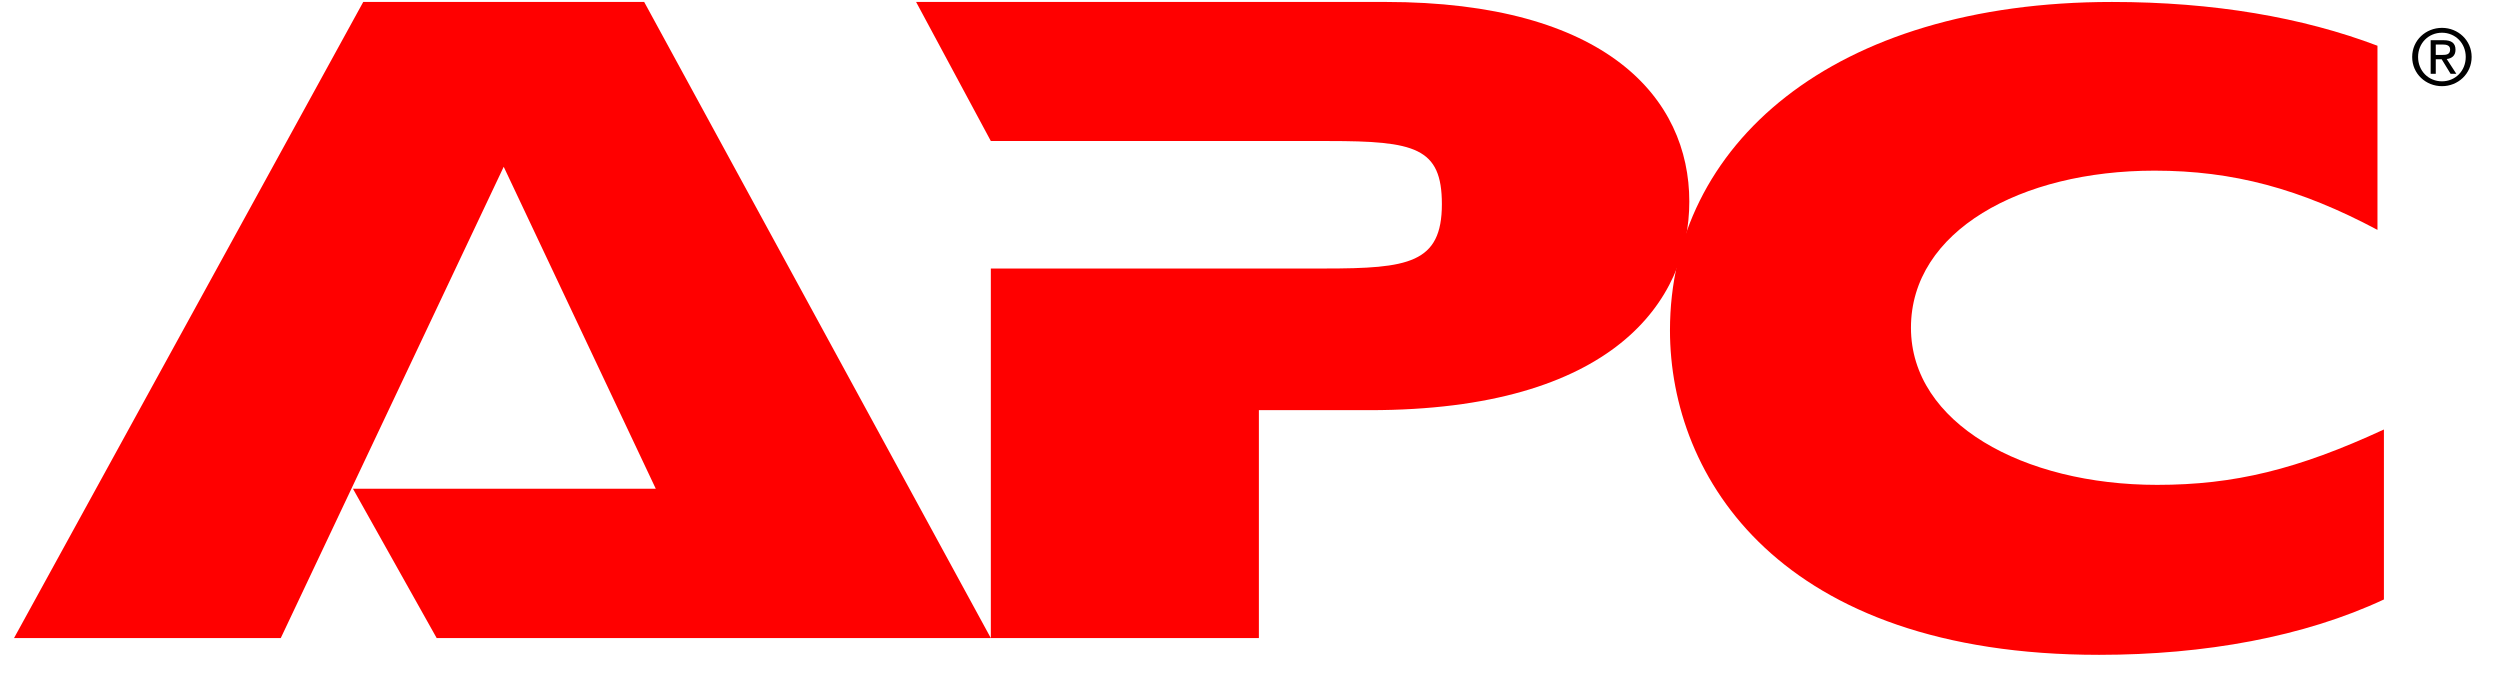
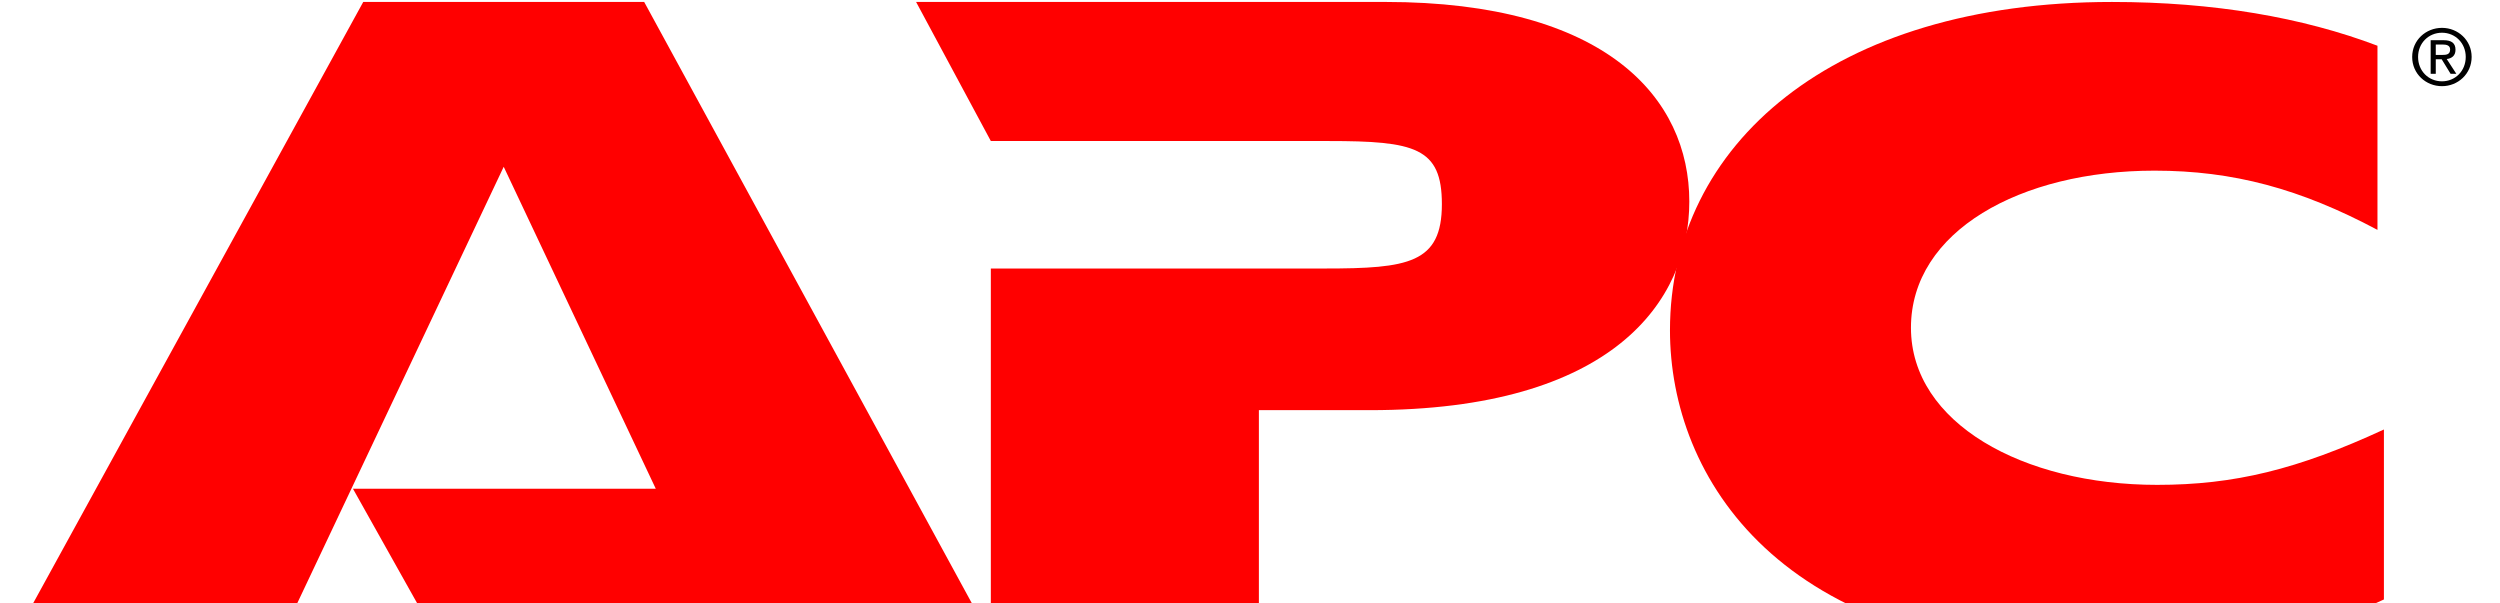
- <svg xmlns="http://www.w3.org/2000/svg" viewBox="0 0 390 108.9">
+ <svg xmlns="http://www.w3.org/2000/svg" viewBox="0 0 390 94.05">
  <path d="M300.384 78.354c0-1.759 1.427-3.056 3.113-3.056 1.67 0 3.097 1.297 3.097 3.056 0 1.775-1.427 3.072-3.097 3.072-1.686 0-3.113-1.297-3.113-3.072m3.113 2.562c1.386 0 2.481-1.086 2.481-2.562 0-1.45-1.095-2.545-2.48-2.545-1.404 0-2.498 1.094-2.498 2.545 0 1.476 1.094 2.562 2.497 2.562m-.649-.787h-.534v-3.534h1.345c.835 0 1.25.308 1.25 1.005 0 .633-.399.908-.917.973l1.005 1.556h-.6l-.932-1.532h-.617zl.641-1.986c.454 0 .86-.032.86-.575 0-.438-.398-.519-.77-.519h-.73v1.094h.64z" style="font-size:16px;fill:#000;fill-rule:evenodd;stroke:none;stroke-width:.501;stroke-linejoin:bevel;font-family:Times New Roman" />
  <path d="M68.124 99.542 55.058 76.239H102.3L78.578 26.016l-34.78 73.526H2.186L56.667.302h43.824l54.079 99.24zM154.772 41.888h51.868c13.066 0 18.294-.805 18.294-10.045 0-8.838-4.222-9.843-17.691-9.843H154.57L142.91.303h73.177c34.579 0 47.445 15.067 47.445 31.137 0 15.47-11.862 32.545-49.857 32.545h-17.289v35.557H154.57V41.888z" style="font-size:16px;fill:red;fill-rule:evenodd;stroke:none;stroke-width:.501;stroke-linejoin:bevel;font-family:Times New Roman" />
  <path d="M371.89 93.517c-12.465 5.825-27.944 8.638-44.428 8.638-49.858 0-66.946-27.721-66.946-50.623 0-28.927 25.33-51.226 68.955-51.226 15.884 0 29.754 2.41 41.414 6.83v28.726c-12.063-6.427-22.516-9.24-34.78-9.24-20.906 0-37.996 9.442-37.996 24.507 0 14.867 17.49 24.51 38.4 24.51 12.06 0 21.91-2.41 35.382-8.638z" style="font-size:16px;fill:red;fill-rule:evenodd;stroke:none;stroke-width:.501;stroke-linejoin:bevel;font-family:Times New Roman" />
  <path d="M376.3 8.883c0-2.611 2.132-4.537 4.65-4.537 2.495 0 4.626 1.926 4.626 4.537 0 2.635-2.131 4.56-4.626 4.56-2.518 0-4.65-1.925-4.65-4.56m4.65 3.803c2.07 0 3.706-1.612 3.706-3.803 0-2.154-1.636-3.778-3.706-3.778-2.096 0-3.73 1.624-3.73 3.778 0 2.191 1.634 3.803 3.73 3.803m-.97-1.168h-.797V6.272h2.01c1.246 0 1.865.457 1.865 1.492 0 .94-.595 1.348-1.368 1.444l1.5 2.31h-.895l-1.393-2.274h-.921zl.957-2.948c.678 0 1.283-.048 1.283-.854 0-.65-.593-.77-1.15-.77h-1.09V8.57h.957zM1.146 155.667v-32.26h4.1v28.686h11.858v3.574zM24.466 142.772c.045-6.227 1.97-7.342 4.298-7.342 2.687 0 4.523.803 4.523 7.342zm12.731 2.774v-1.924c0-7.434-1.617-10.964-8.074-10.964-7.824 0-8.584 5.443-8.584 12.037 0 9.992 3.792 11.408 8.584 11.408 4.7 0 7.775-2.256 7.82-7.278H32.93c-.134 2.291-1.425 4.314-3.92 4.314-2.85 0-4.544-1.259-4.544-7.593zM54.9 144.27c0 3.127.135 8.351-4.316 8.351-2.745 0-4.41-1.697-4.41-8.93 0-2.994.134-7.995 4.32-7.995 4.63 0 4.407 5.224 4.407 8.574m-.089-8.396h-.09c-1.036-2.19-2.924-3.22-5.31-3.22-1.844 0-7.078.67-7.078 11.036 0 6.7 1.207 11.971 7.35 11.971 1.978 0 4.048-1.028 4.994-2.817h.134v4.696c0 2.326-1.394 3.89-3.96 3.89-2.024 0-3.418-1.162-3.463-3.265h-4.117c-.312 4.159 3.082 6.04 6.862 6.04 4.99 0 8.342-1.208 8.342-6.263v-24.848h-3.664zM67.6 142.772c.045-6.227 1.97-7.342 4.298-7.342 2.687 0 4.523.803 4.523 7.342zm12.731 2.774v-1.924c0-7.434-1.619-10.964-8.074-10.964-7.826 0-8.584 5.443-8.584 12.037 0 9.992 3.792 11.408 8.584 11.408 4.7 0 7.775-2.256 7.82-7.278h-4.013c-.134 2.291-1.427 4.314-3.92 4.314-2.85 0-4.544-1.259-4.544-7.593zM98.611 155.667v-15.665c0-2.42-.847-4.388-3.963-4.388-4.01 0-4.588 3.58-4.588 6.669v13.384h-3.664v-17.905c0-1.566-.091-3.124-.225-4.677h3.889v2.888h.178c1.425-2.526 3.119-3.323 6.012-3.323 4.82 0 6.025 2.875 6.025 7.352v15.665zM120.72 143.457c0 4.572 0 9.682-4.116 9.682-4.608 0-4.608-4.93-4.608-8.336 0-6.052.537-9.19 4.474-9.19 4.073 0 4.25 4.84 4.25 7.844m0-8.11h-.134c-1.252-1.768-2.817-2.697-4.965-2.697-7.285 0-7.465 6.46-7.465 12.107 0 9.93 3.66 11.346 7.285 11.346 2.371 0 3.937-1.018 5.19-3.098h.09v2.662h3.666v-32.26h-3.667zM142.165 144.413c.357 7.33-2.421 8.726-4.662 8.726-2.464 0-3.54-1.98-3.54-4.184 0-4.81 4.705-4.5 8.202-4.542m.088 11.254h4.024c-.268-1.748-.448-3.587-.448-5.38v-10.865c0-3.769-1.518-6.764-7.333-6.764-4.792 0-7.487 1.744-7.667 6.764h3.999c-.225-2.349 1.072-3.992 3.534-3.992 3.937 0 3.891 3.238 3.803 6.209-5.154-.135-11.867.177-11.867 7.046 0 4.363 1.386 7.418 6.174 7.418 2.824 0 4.571-1.106 5.693-3.684h.088zM155.34 136.53h.09c1.52-3.473 3.4-3.88 6.979-3.88v3.837c-.312-.048-.672-.091-.984-.174a6.6 6.6 0 0 0-.985-.088c-4.07 0-5.1 3.083-5.1 6.124v13.318h-3.666v-22.582h3.666zM175.13 151.465h.091l5.401-18.38h3.974l-10.224 31.127h-3.794l2.544-8.542-7.634-22.585h4.24zM203.958 126.982h6.218c3.176 0 4.34 2.595 4.34 4.92 0 2.818-1.432 5.37-4.386 5.37h-6.172zm4.832 13.864c1.386 0 4.562.178 4.874 4.107.36 4.285.091 8.483 1.252 10.714h4.28c-.626-2.008-1.072-7.054-1.116-8.437-.223-6.475-1.56-7.726-5.265-8.306v-.09c3.795-.67 5.89-3.575 5.89-7.38 0-4.024-2.006-8.047-7.724-8.047h-11.125v32.26h4.102v-14.821zM227.962 142.772c.045-6.227 1.97-7.342 4.3-7.342 2.685 0 4.522.803 4.522 7.342zm12.732 2.774v-1.924c0-7.434-1.618-10.964-8.074-10.964-7.825 0-8.583 5.443-8.583 12.037 0 9.992 3.793 11.408 8.583 11.408 4.699 0 7.776-2.256 7.822-7.278h-4.016c-.134 2.291-1.425 4.314-3.92 4.314-2.85 0-4.544-1.259-4.544-7.593zM250.335 155.667h-3.664v-32.26h3.664zM260.268 155.667h-3.666v-22.582h3.666zm-3.926-32.26h4.1v3.924h-4.1zM278.141 144.413c.358 7.33-2.42 8.726-4.662 8.726-2.466 0-3.54-1.98-3.54-4.184 0-4.81 4.705-4.5 8.202-4.542m.09 11.254h4.02c-.268-1.748-.445-3.587-.445-5.38v-10.865c0-3.769-1.52-6.764-7.335-6.764-4.792 0-7.486 1.744-7.665 6.764h3.997c-.226-2.349 1.074-3.992 3.534-3.992 3.937 0 3.893 3.238 3.804 6.209-5.155-.135-11.866.177-11.866 7.046 0 4.363 1.384 7.418 6.174 7.418 2.823 0 4.57-1.106 5.692-3.684h.09zM290.906 143.457c0-3.003.178-7.843 4.251-7.843 3.937 0 4.474 3.137 4.474 9.189 0 3.405 0 8.336-4.608 8.336-4.52 0-4.117-6.231-4.117-9.682m0 9.548h.089c1.254 2.08 2.82 3.098 5.19 3.098 3.626 0 7.286-1.416 7.286-11.346 0-5.647-.18-12.107-7.465-12.107-2.148 0-3.714.929-4.966 2.698h-.134v-11.94h-3.666v32.26h3.666zM312.842 155.667h-3.664v-22.582h3.664zm-3.927-32.26h4.1v3.924h-4.1zM322.775 155.667h-3.666v-32.26h3.666zM332.708 155.667h-3.666v-22.582h3.666zm-3.929-32.26h4.103v3.924h-4.103zM340.751 133.094v-4.337l3.664-1.655v5.992h4.922v2.774h-4.922v13.828c0 1.433 0 3.268 3.357 3.268.268 0 .849-.09 1.654-.178v2.789c-1.206.088-2.414.355-3.623.355-3.488 0-5.052-1.416-5.052-3.994v-16.068h-3.714v-2.774zM361.844 151.465h.091l5.401-18.38h3.974l-10.224 31.127h-3.796l2.546-8.542-7.636-22.585h4.243zM386.804 132.111h-1.173v-5.696h-.036l-2.005 5.696h-.954l-1.907-5.696h-.033v5.696h-1.173v-7.236h1.859l1.805 5.385h.033l1.758-5.385h1.826zm-8.122-7.236v.937h-2.001v6.3h-1.174v-6.3h-1.993v-.937z" style="font-size:16px;fill:#000;fill-rule:evenodd;stroke:none;stroke-width:.501;stroke-linejoin:bevel;font-family:Times New Roman" />
</svg>
